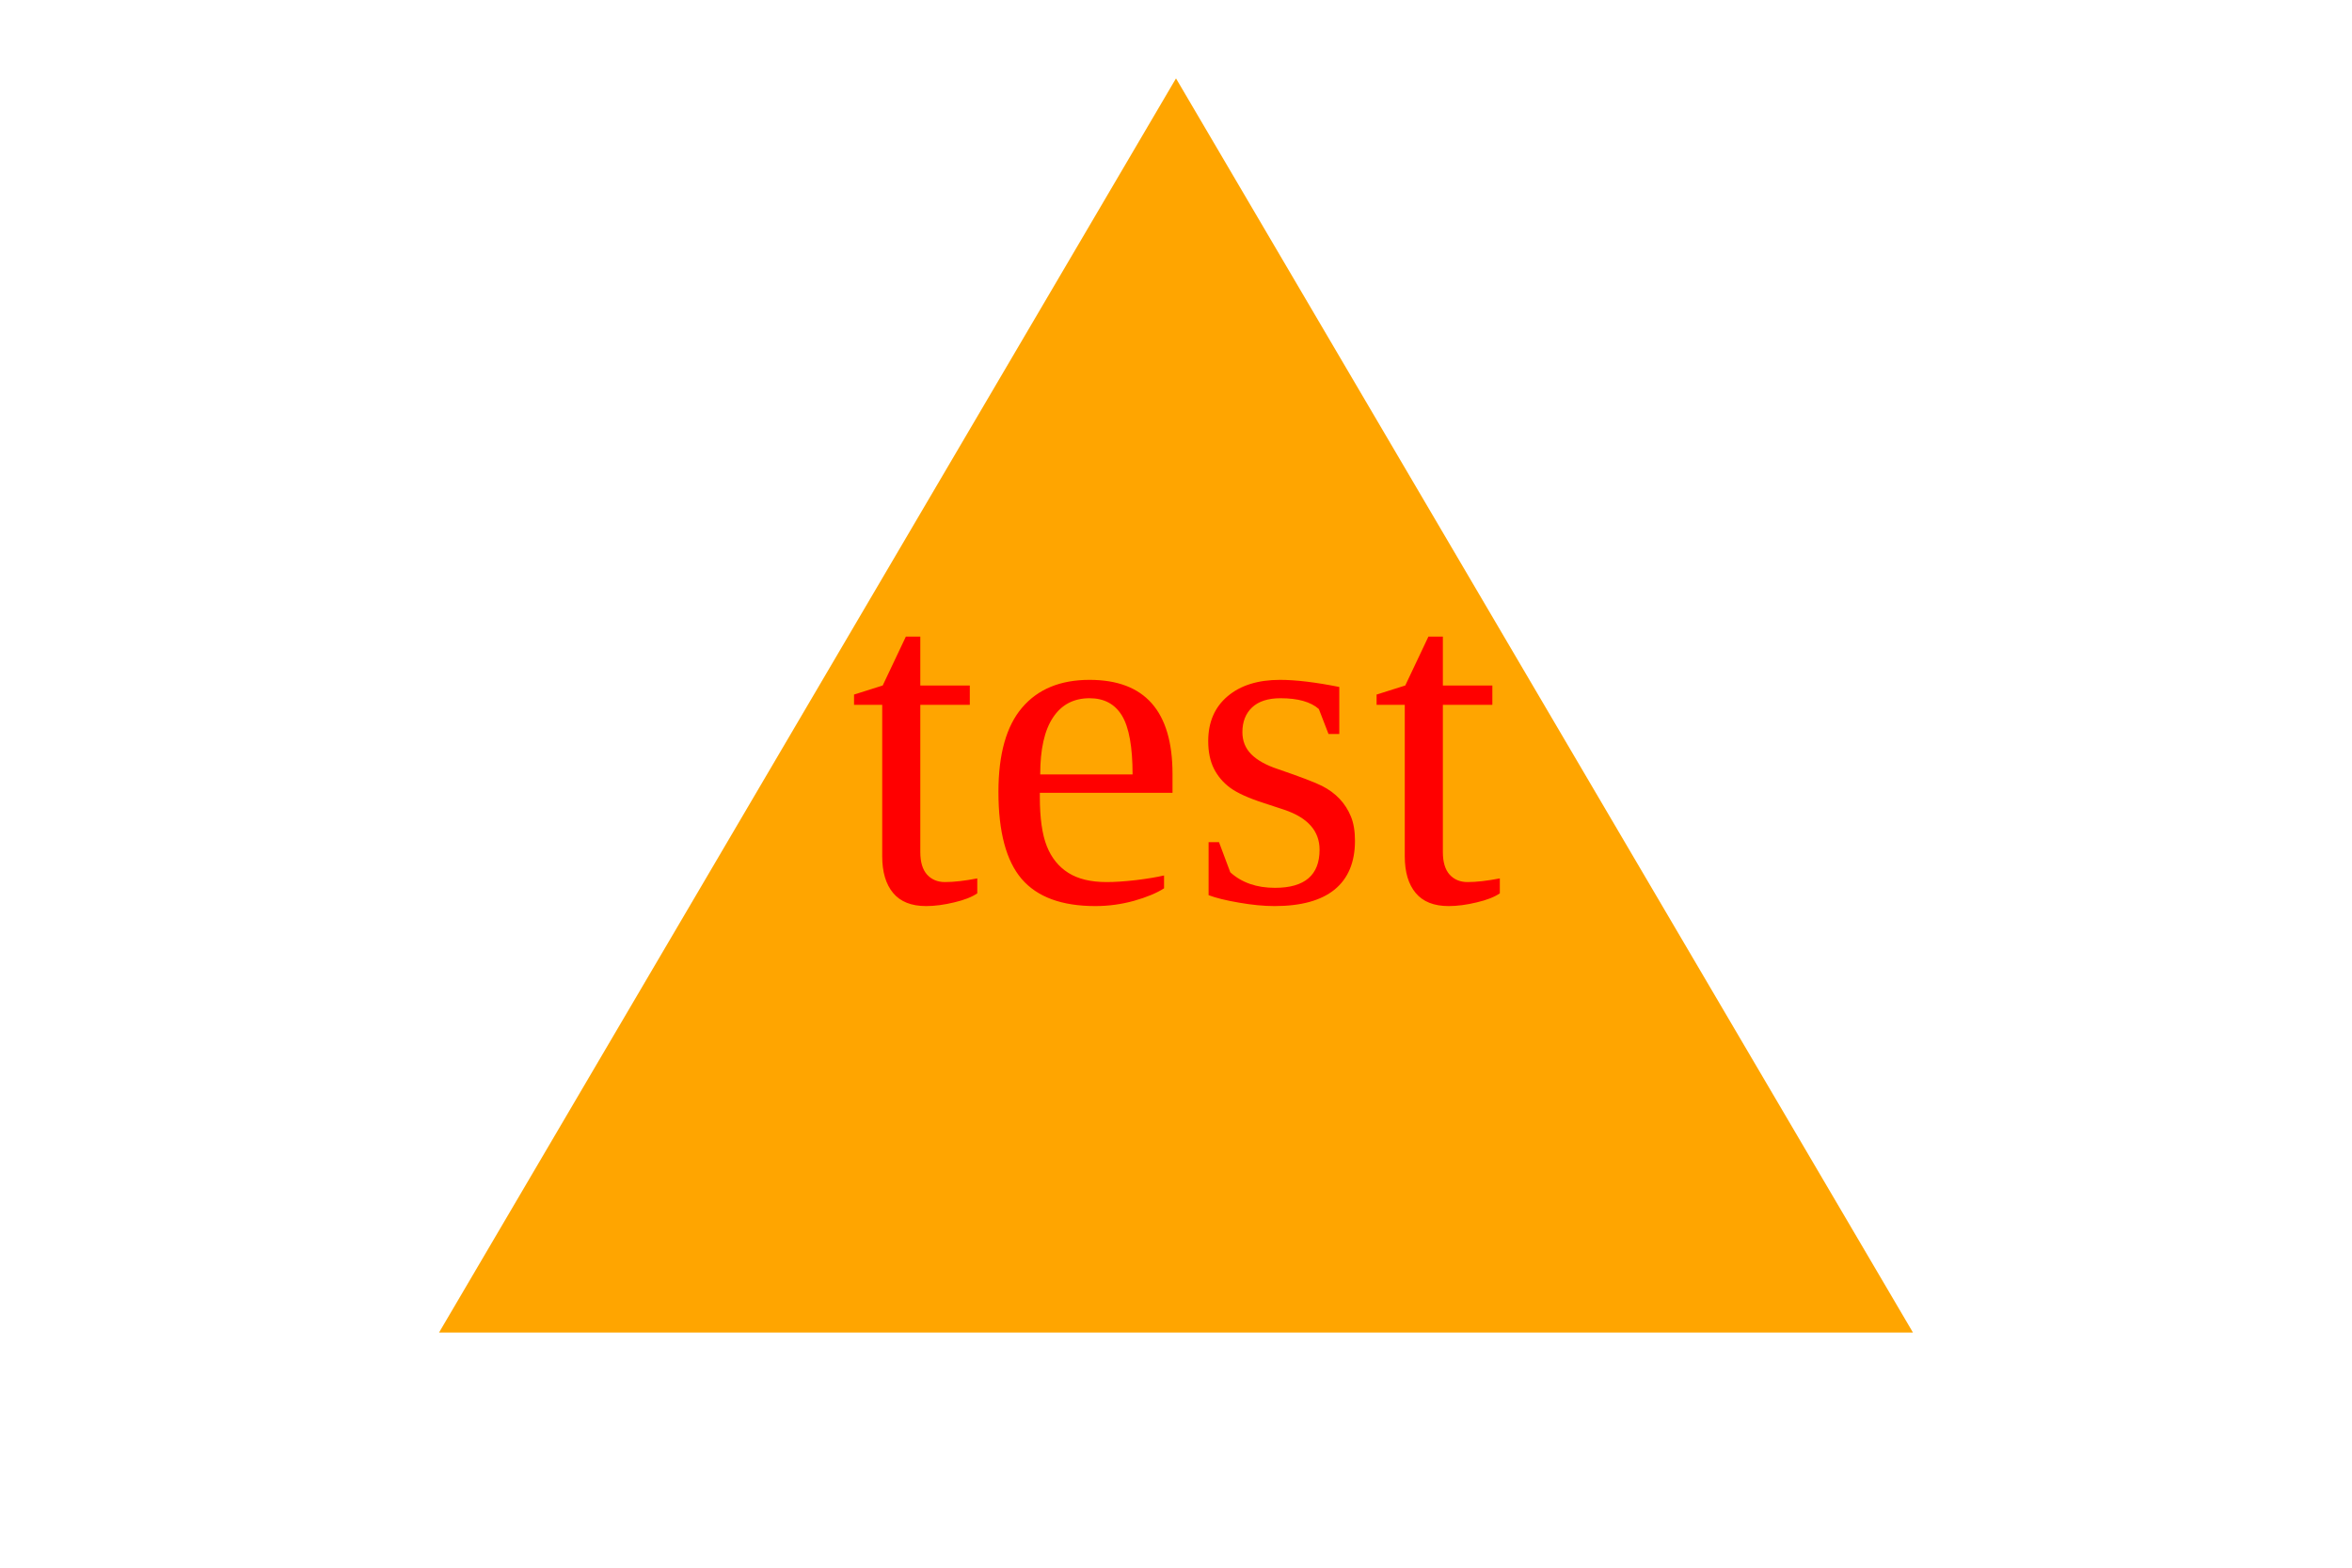
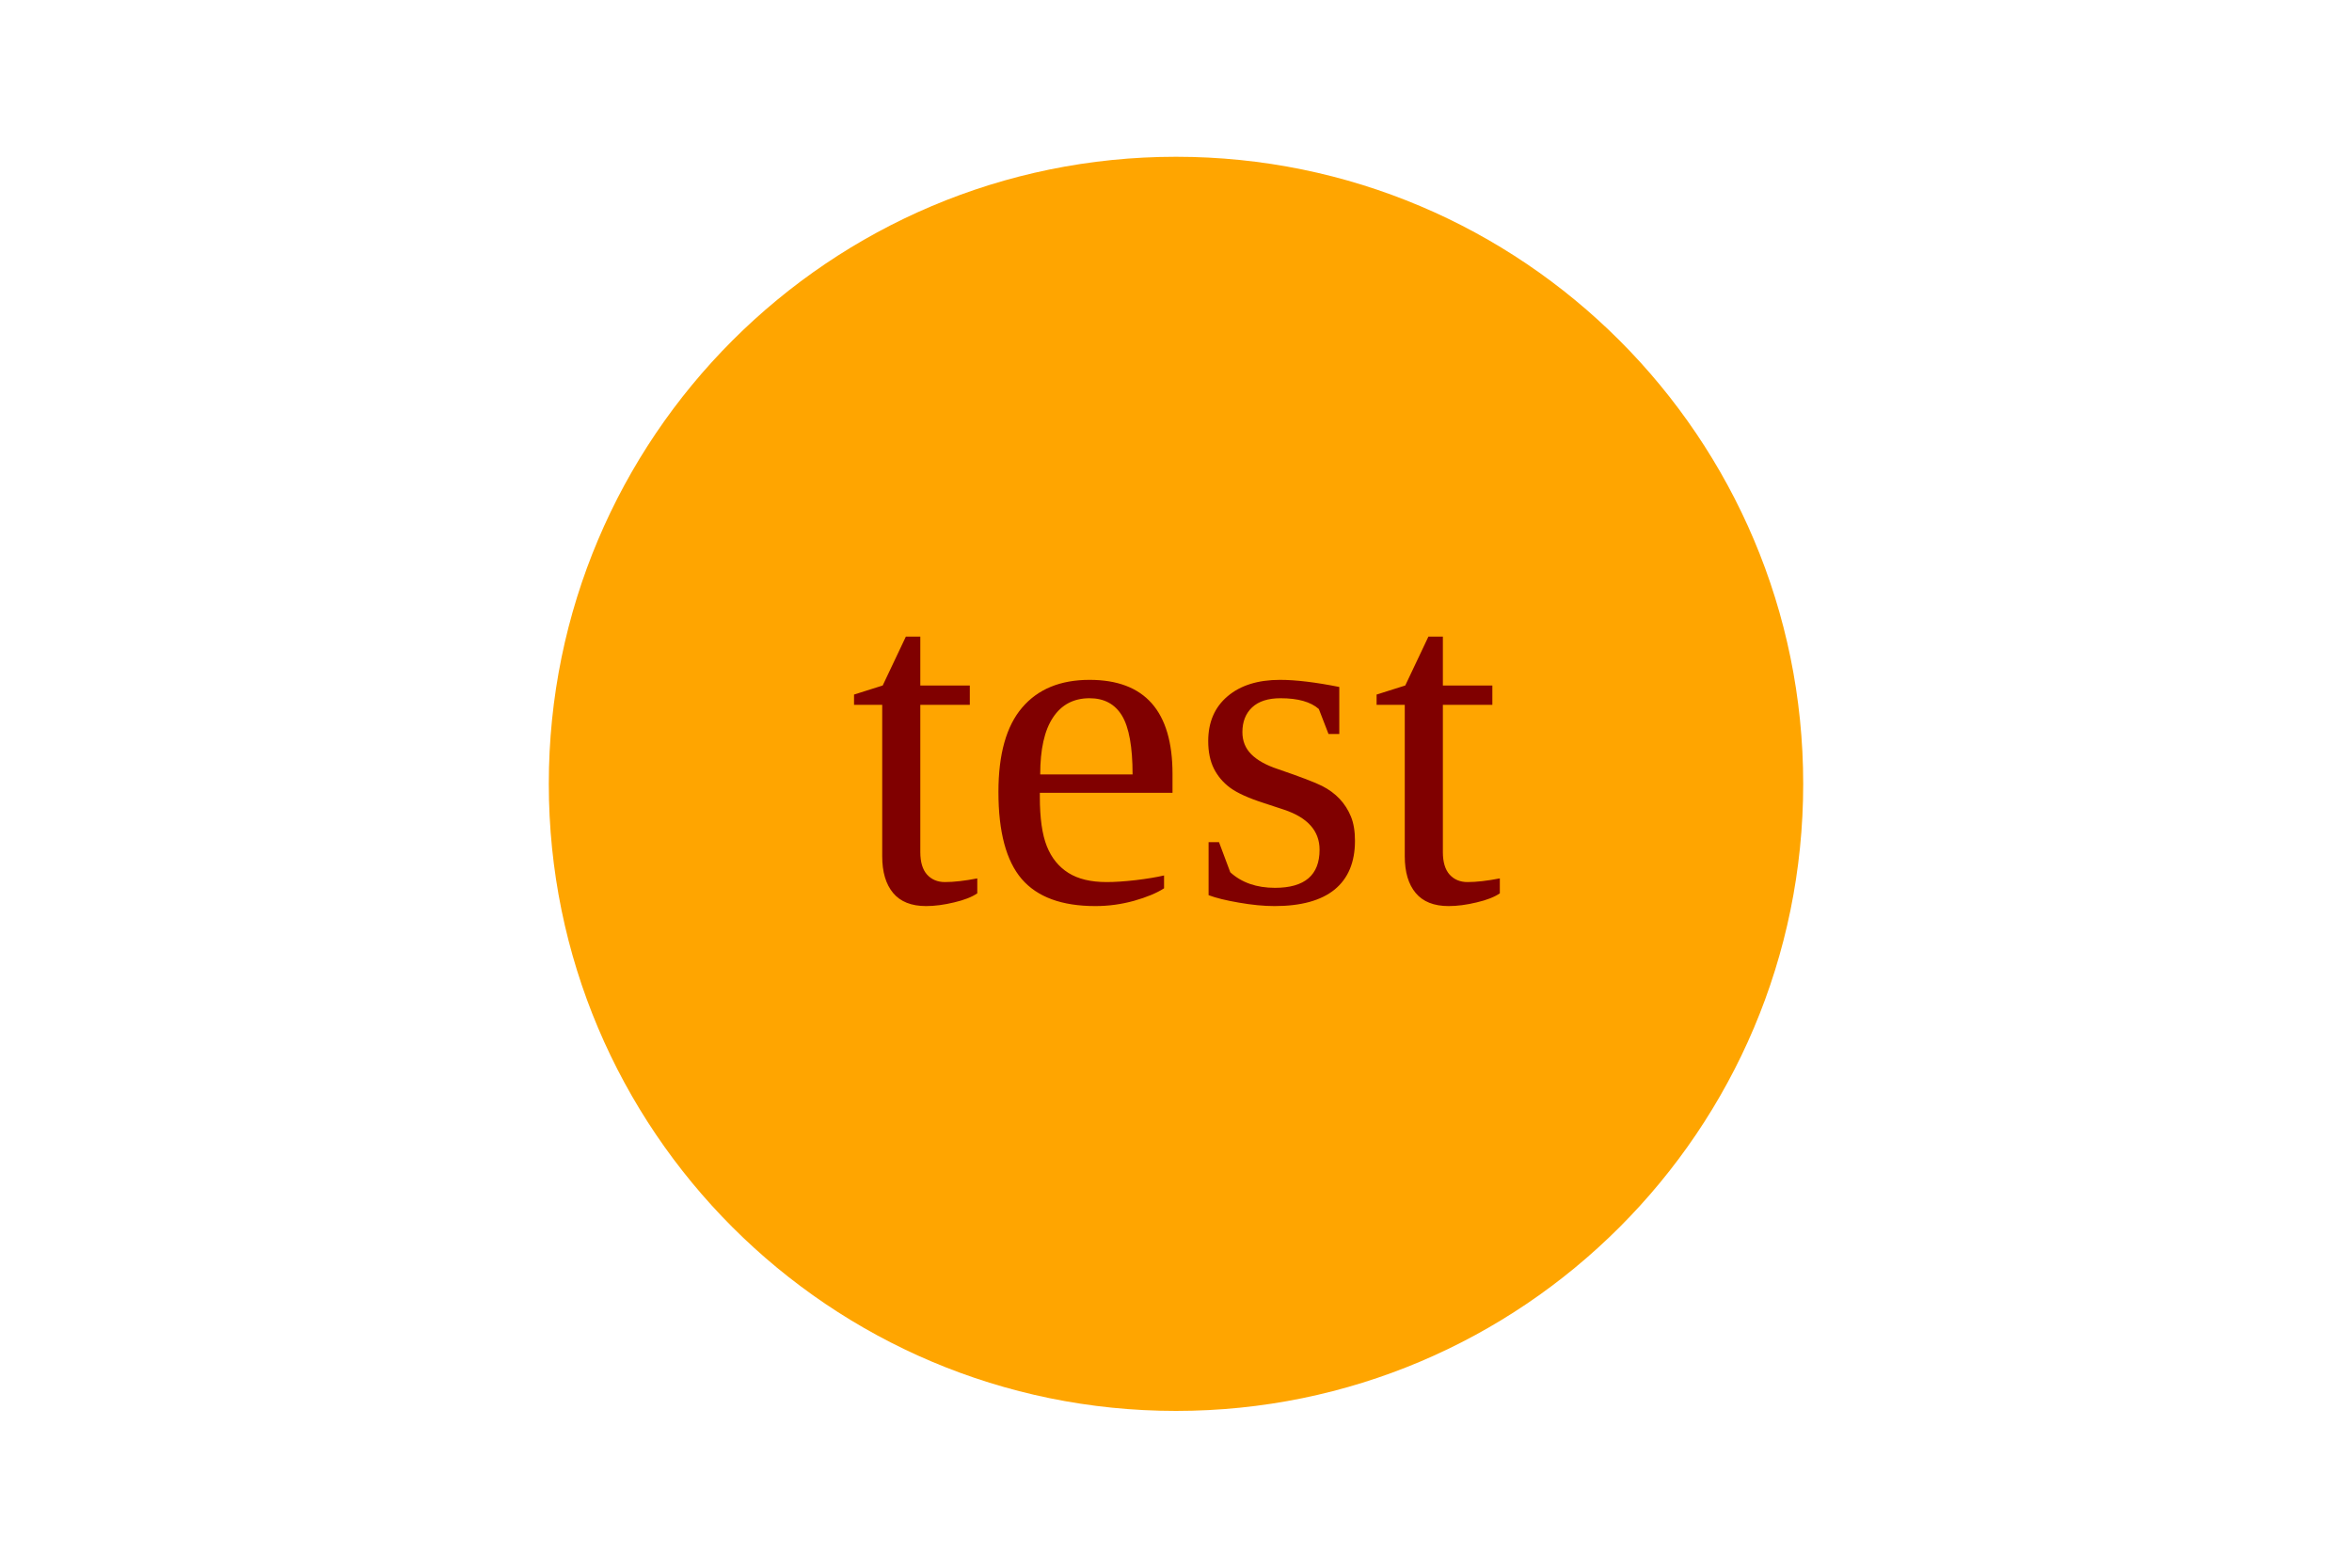
<svg xmlns="http://www.w3.org/2000/svg" version="1.1" width="300" height="200">
-   <polygon points="150,10 244, 170 56, 170" fill="orange" />
-   <text x="150" y="115" font-size="60" text-anchor="middle" fill="red">test</text>
+   <circle cx="150" cy="100" r="80" fill="orange" />
+   <text x="150" y="115" font-size="60" text-anchor="middle" fill="maroon">test</text>
</svg>
